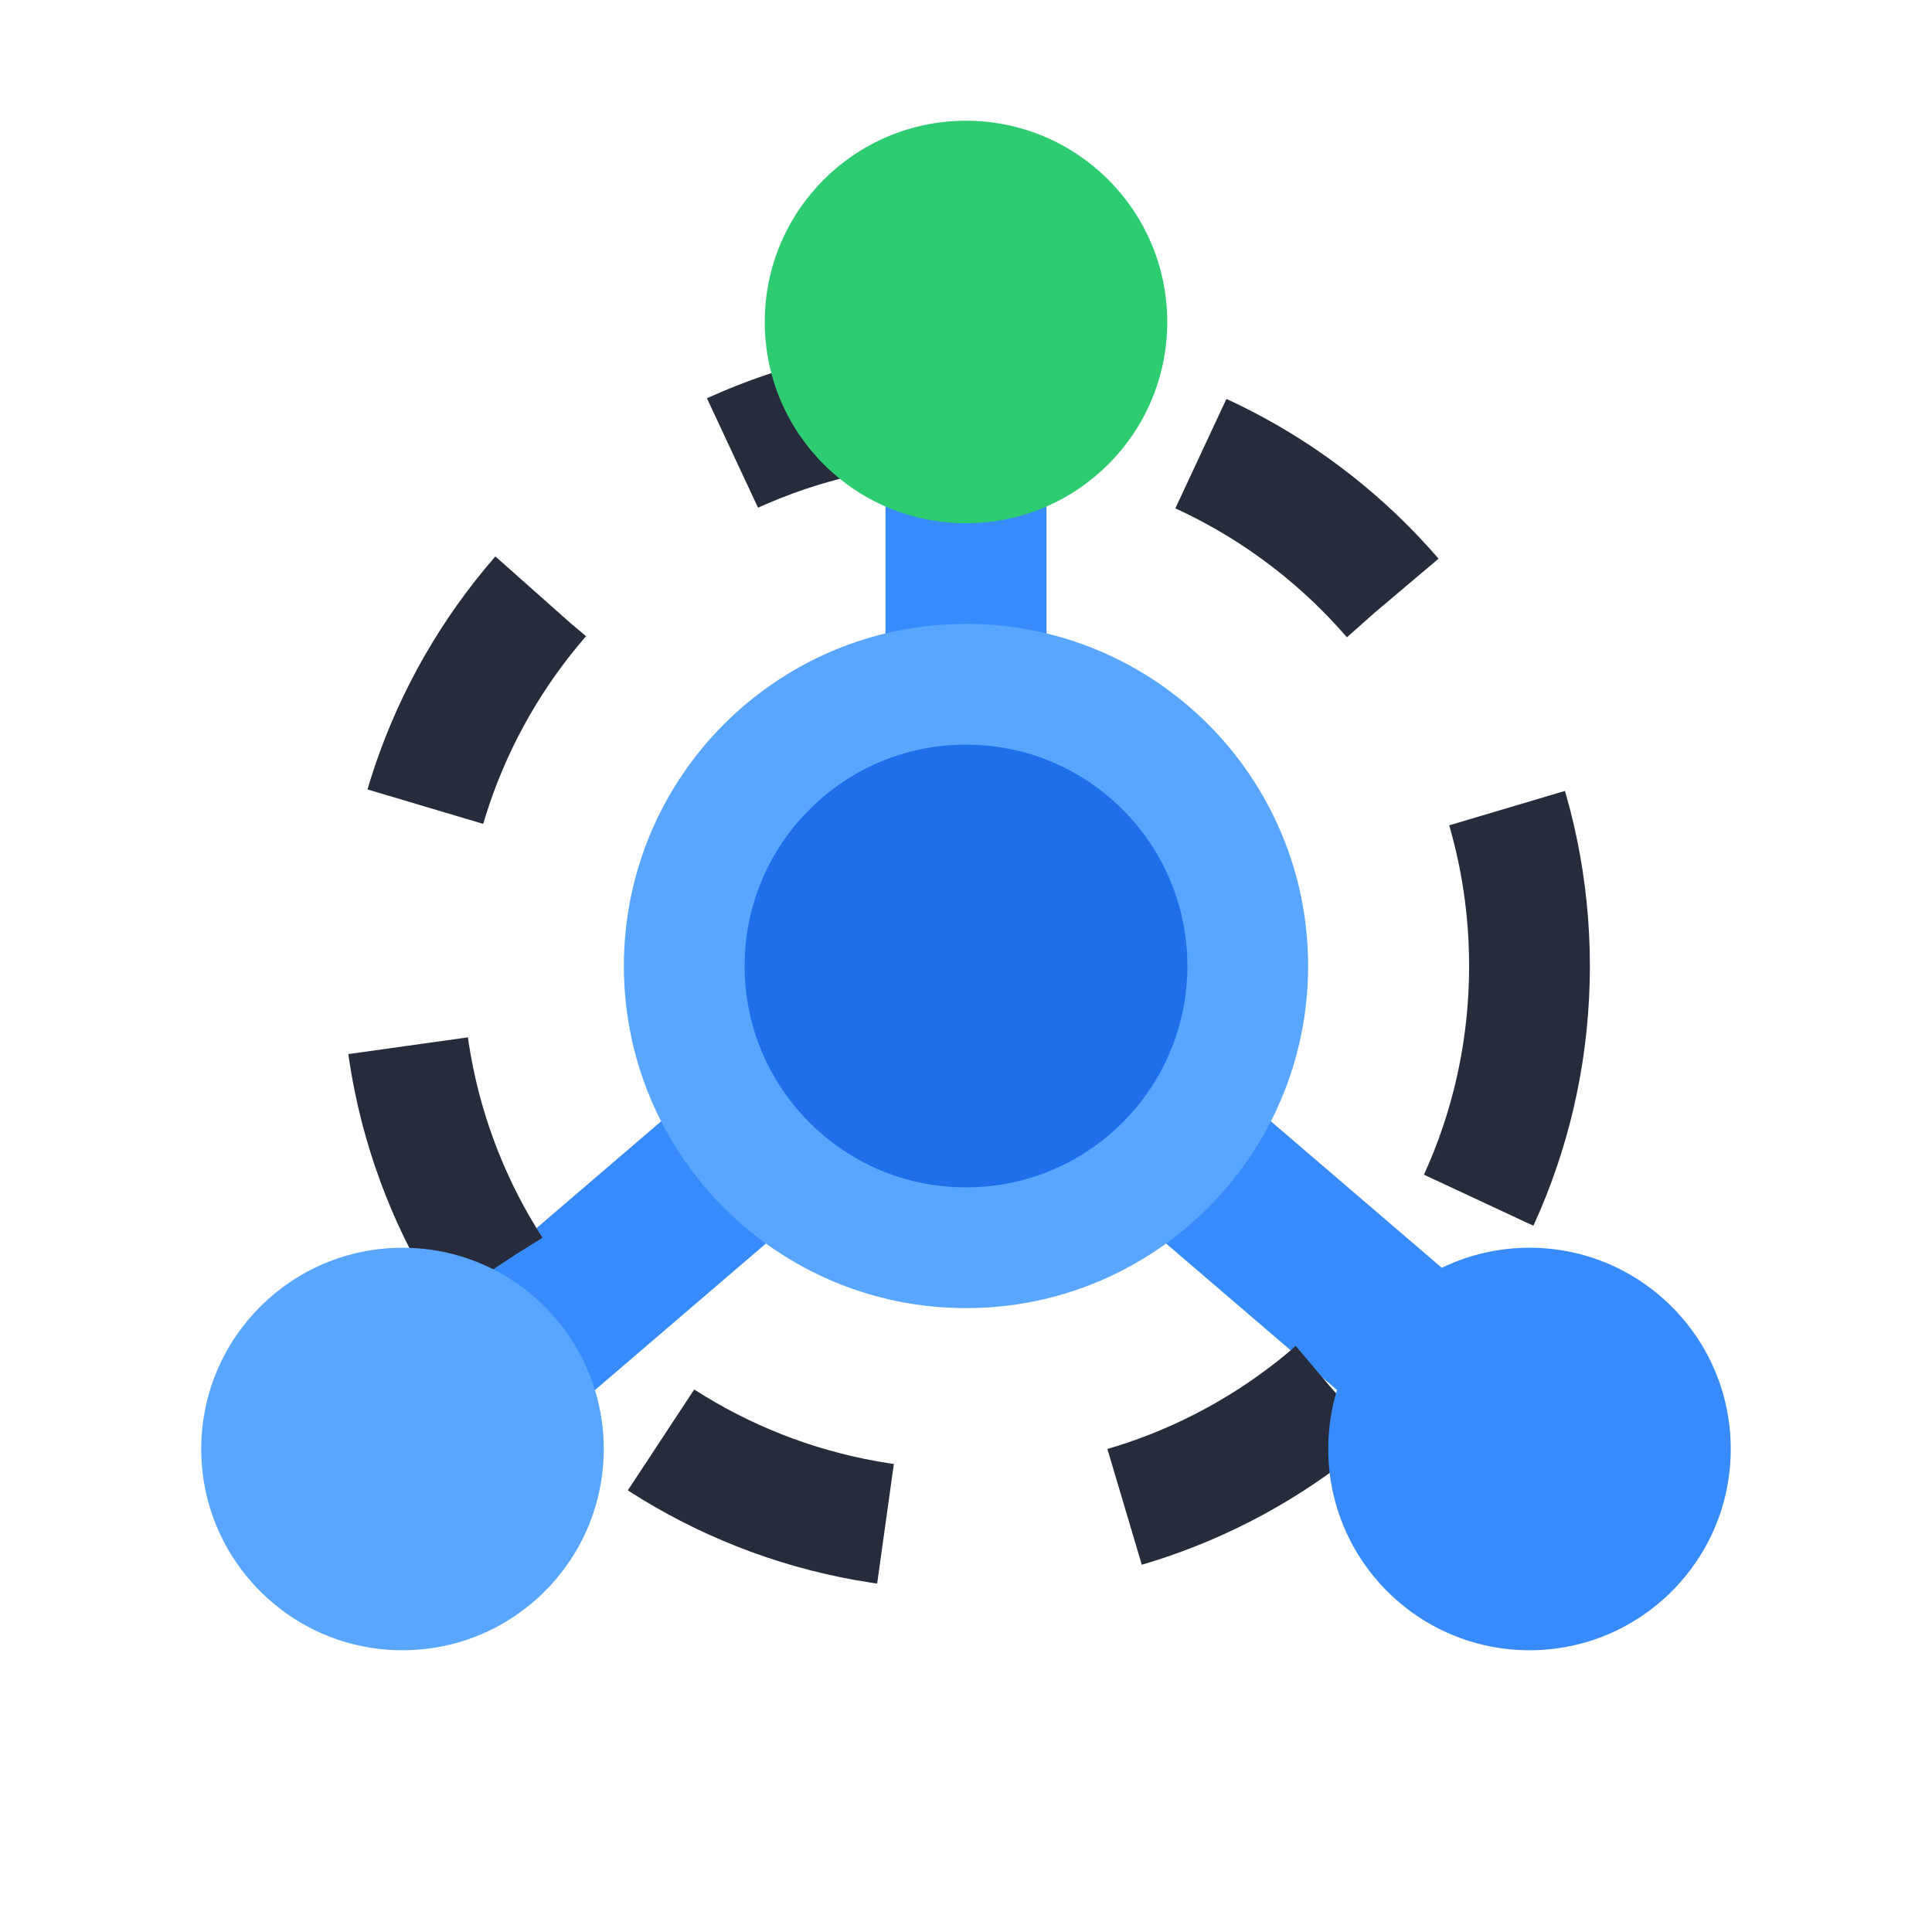
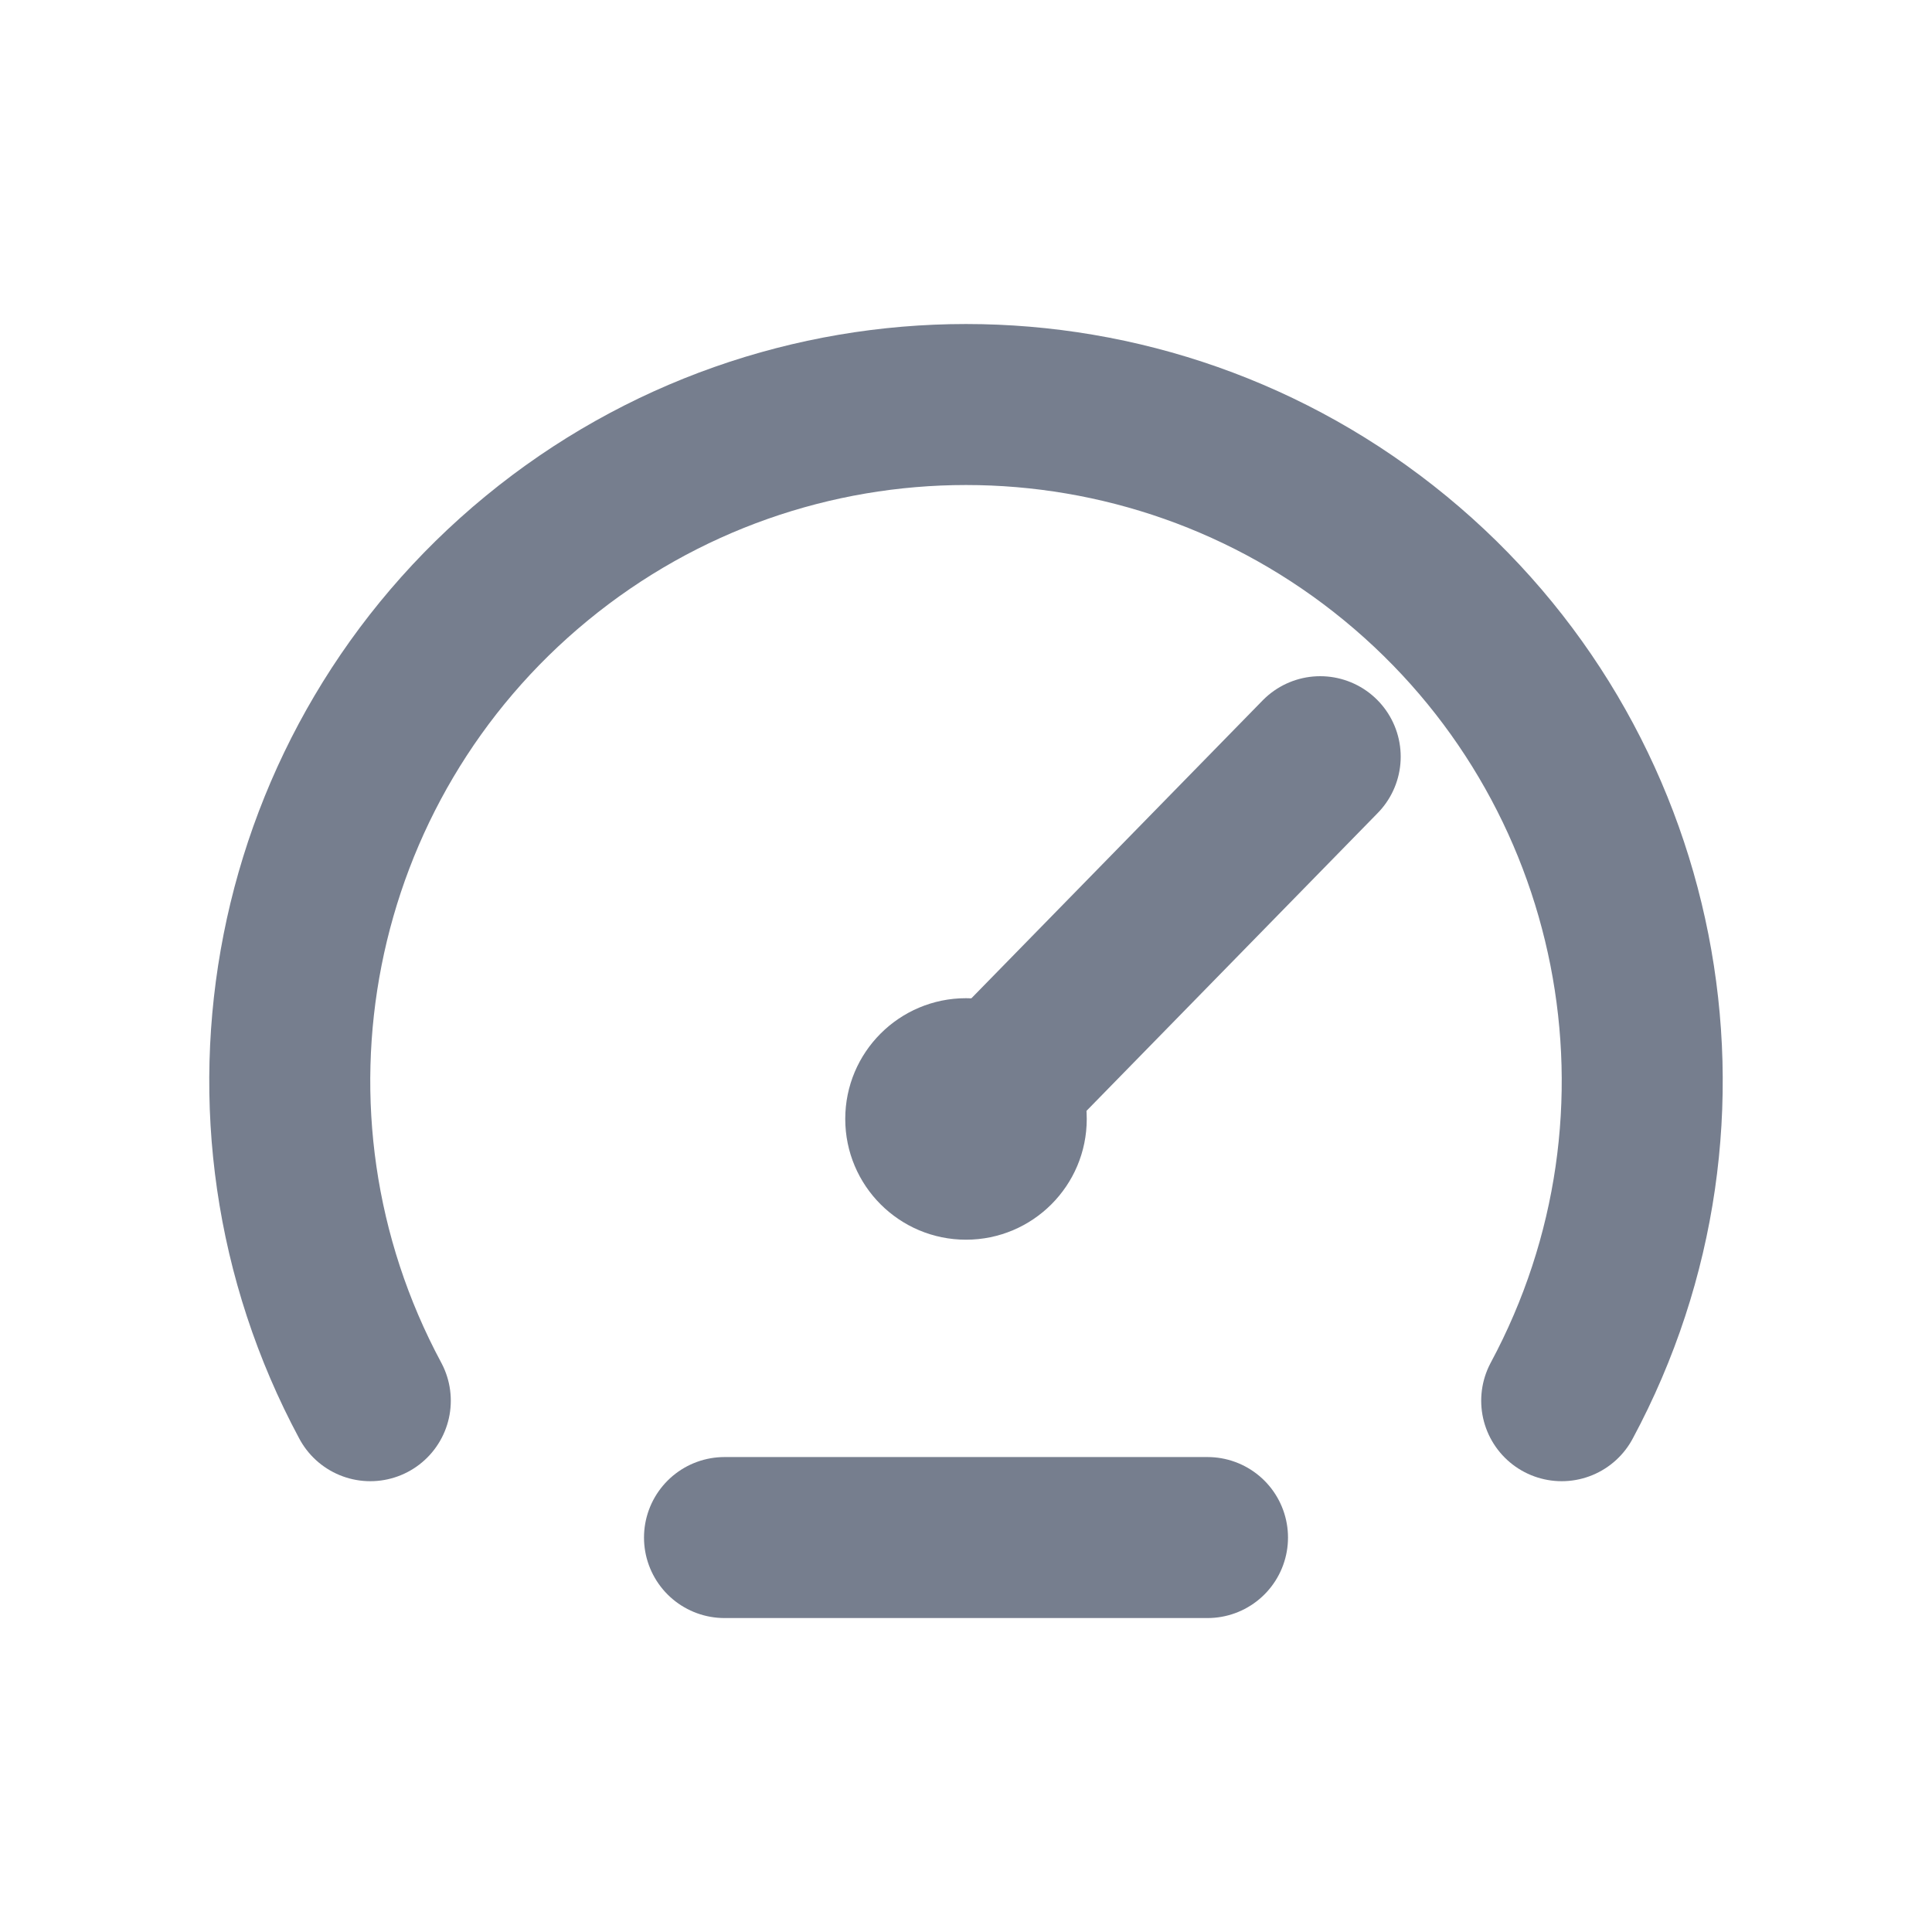
<svg xmlns="http://www.w3.org/2000/svg" viewBox="0 0 24 24" width="24" height="24" fill="none">
-   <line x1="12" y1="12" x2="12" y2="4" stroke="#388bfd" stroke-width="2" stroke-linecap="round" />
-   <line x1="12" y1="12" x2="5" y2="18" stroke="#388bfd" stroke-width="2" stroke-linecap="round" />
-   <line x1="12" y1="12" x2="19" y2="18" stroke="#388bfd" stroke-width="2" stroke-linecap="round" />
-   <circle cx="12" cy="12" r="7" stroke="#262c3c" stroke-width="1.5" stroke-dasharray="3 3" />
-   <circle cx="12" cy="4" r="2.5" fill="#2ecc71" />
-   <circle cx="5" cy="18" r="2.5" fill="#58a6ff" />
-   <circle cx="19" cy="18" r="2.5" fill="#388bfd" />
-   <circle cx="12" cy="12" r="3.5" fill="#1f6feb" stroke="#58a6ff" stroke-width="1.5" />
+   <g stroke="#767e8e" stroke-width="2" stroke-linecap="round">
+     <path d="M4.6 17.4a8.4 8.4 0 1 1 14.8 0" />
+     <path d="M12 13.9l4.4-4.5M9 19.1h6" />
+     <circle cx="12" cy="13.9" r="1.5" fill="#767e8e" stroke="none" />
+   </g>
</svg>
